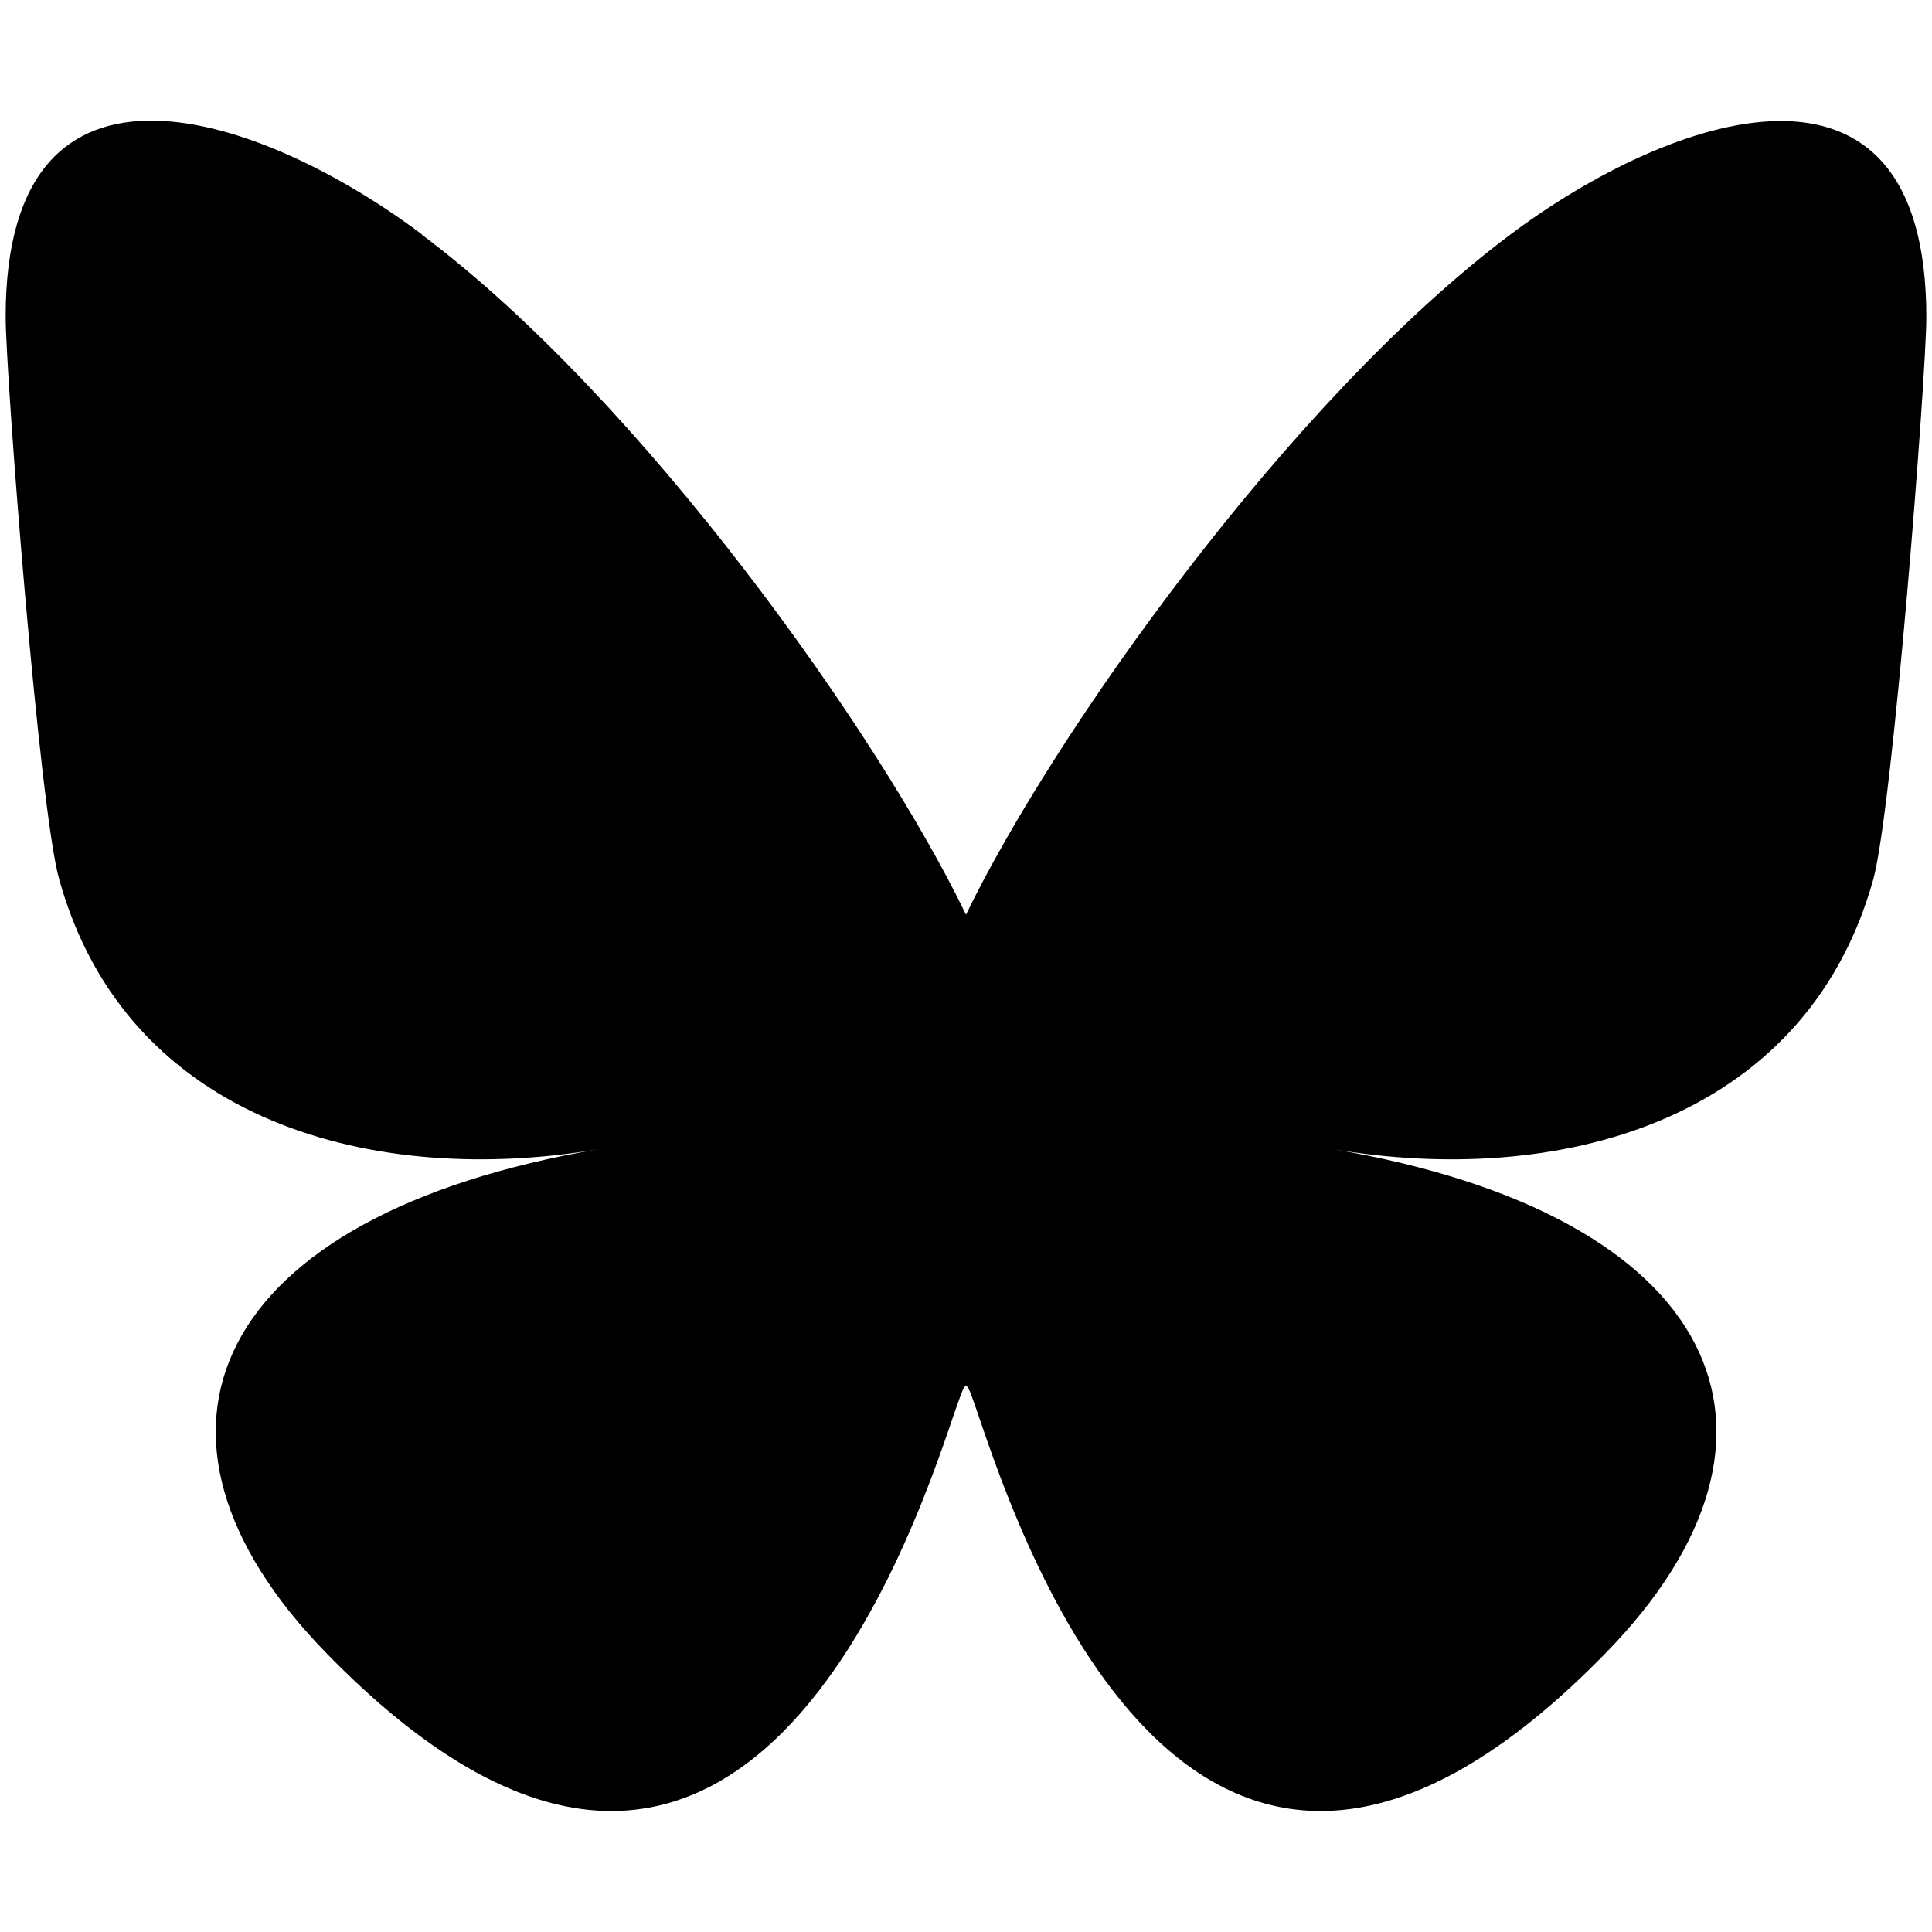
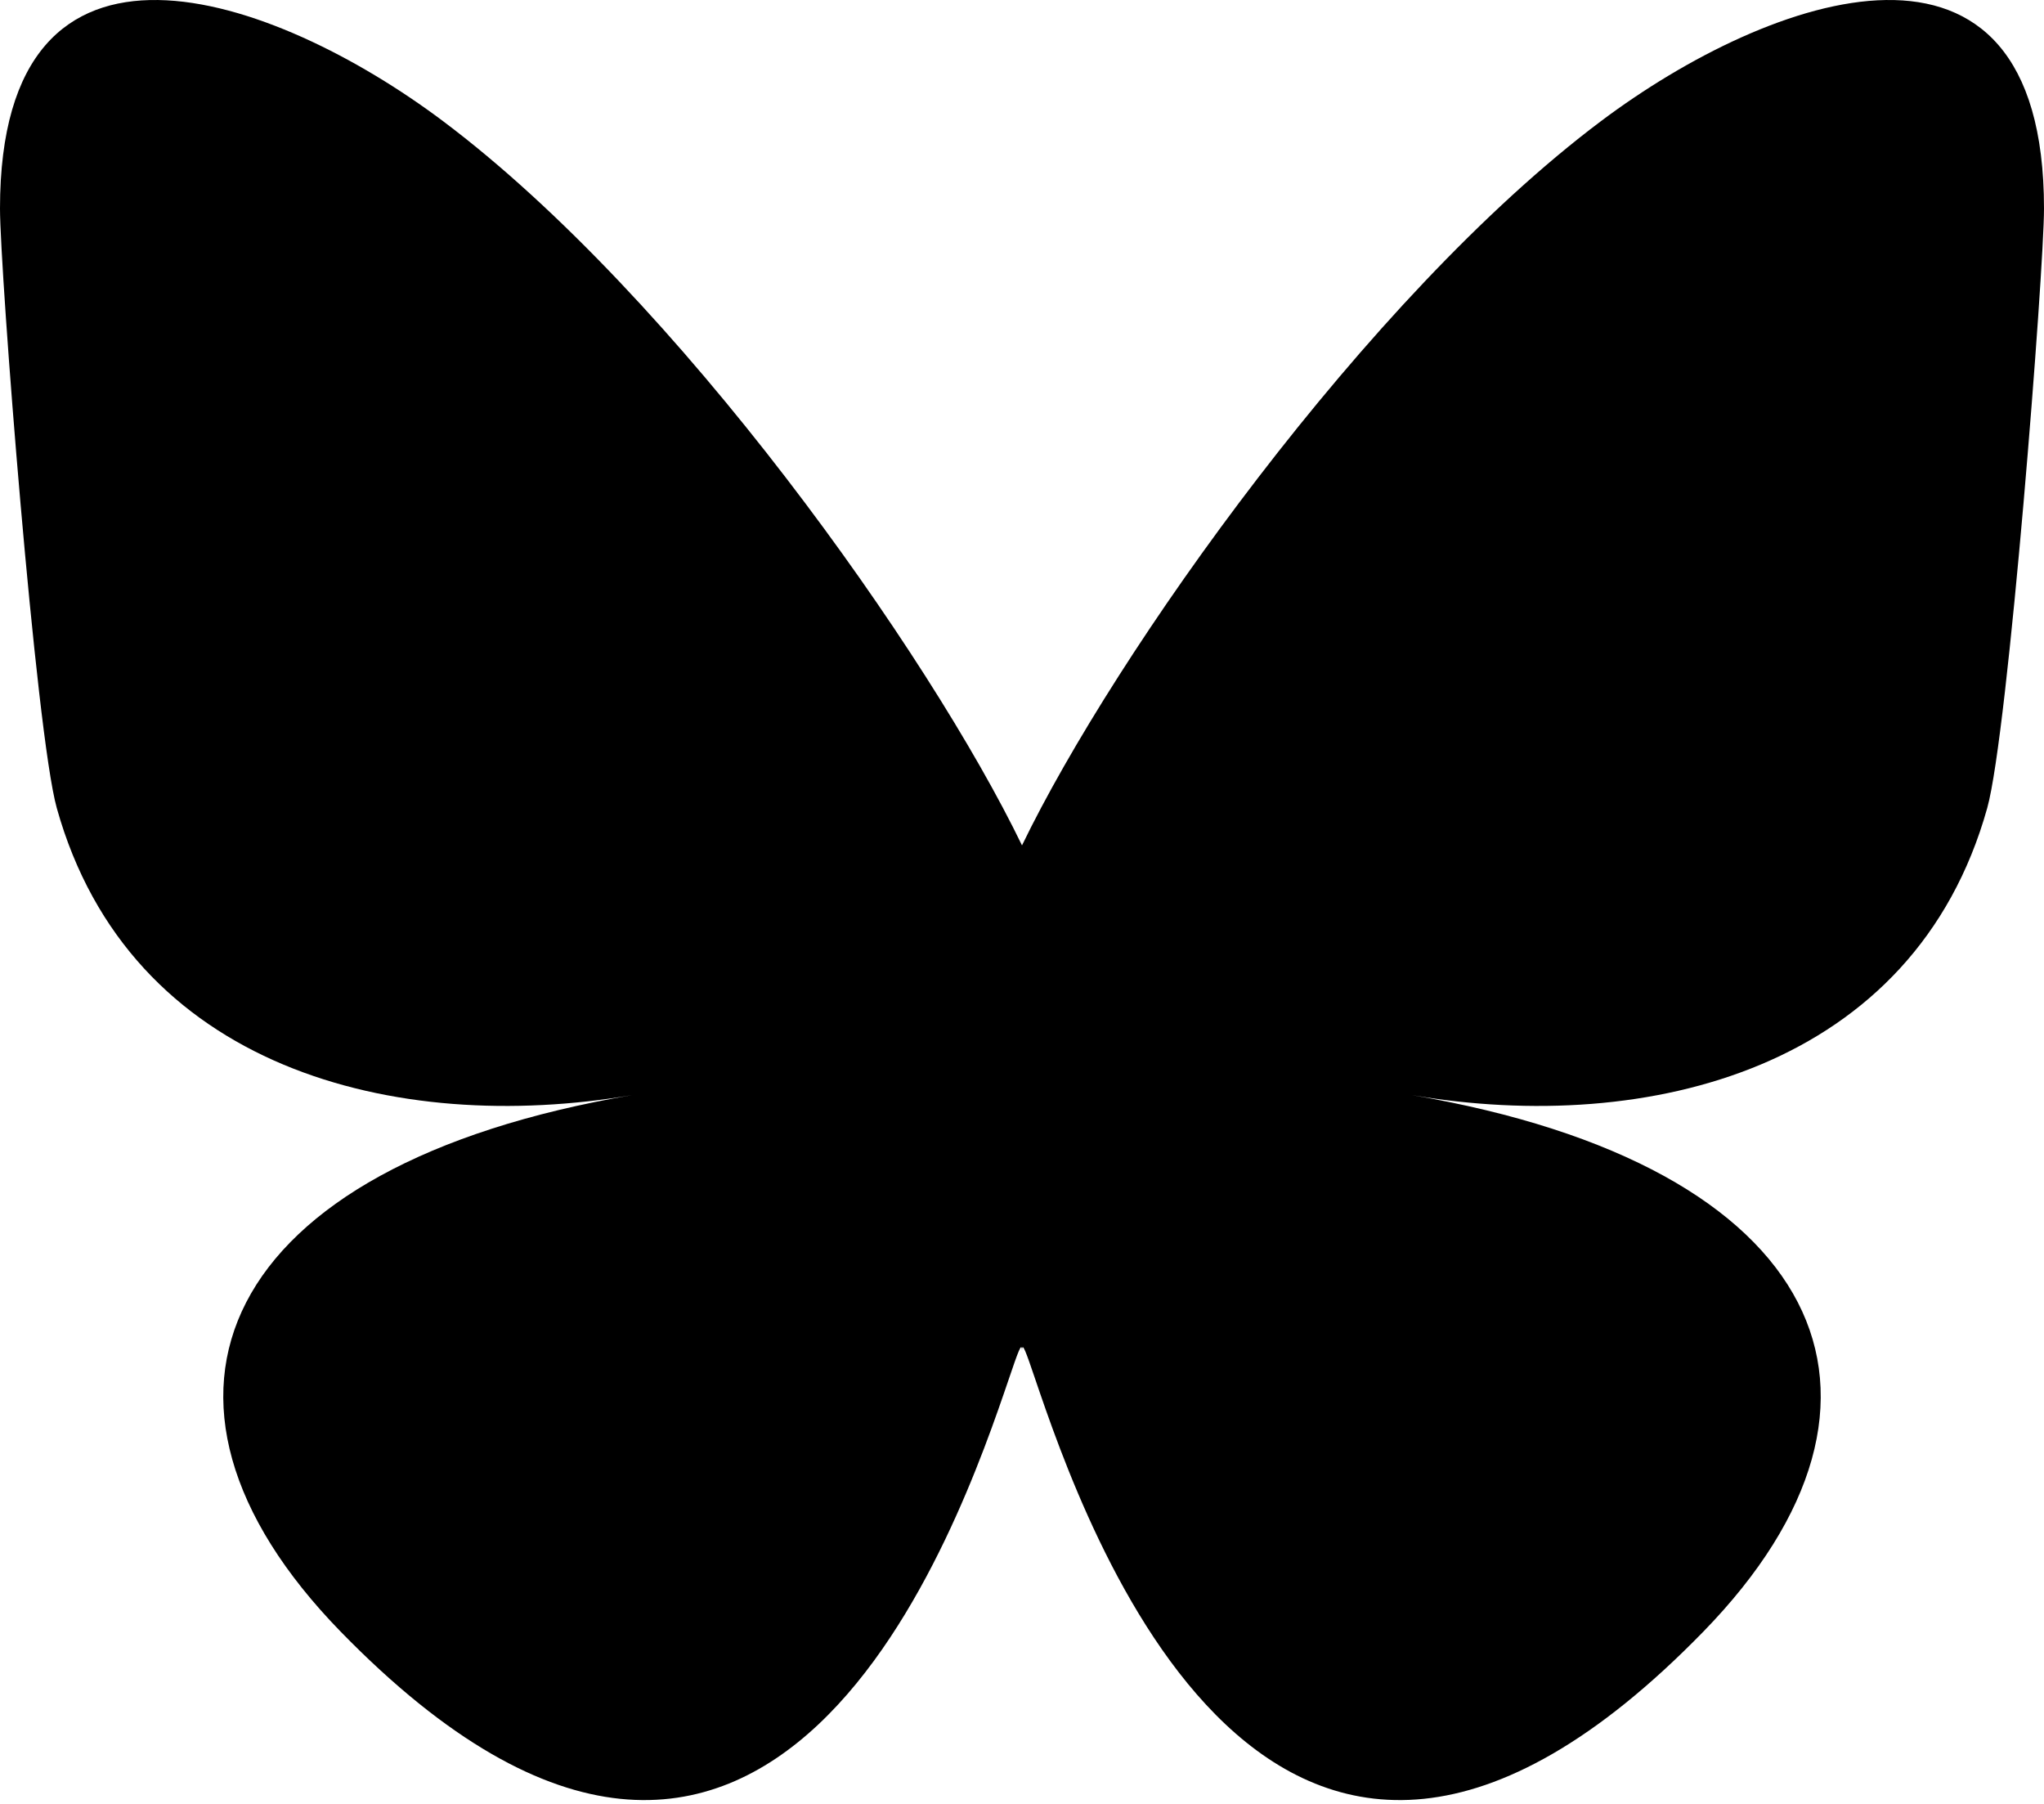
- <svg xmlns="http://www.w3.org/2000/svg" viewBox="0 0 512 512">
-   <path d="M111.8 62.2C170.2 105.9 233 194.7 256 242.4c23-47.6 85.8-136.4 144.2-180.2c42.1-31.6 110.3-56 110.3 21.8c0 15.5-8.9 130.5-14.1 149.2C478.2 298 412 314.6 353.1 304.5c102.9 17.5 129.1 75.5 72.5 133.5c-107.4 110.2-154.3-27.6-166.3-62.9l0 0c-1.7-4.9-2.6-7.8-3.3-7.8s-1.6 3-3.3 7.8l0 0c-12 35.3-59 173.1-166.3 62.9c-56.5-58-30.4-116 72.5-133.5C100 314.6 33.8 298 15.7 233.1C10.4 214.4 1.5 99.4 1.5 83.9c0-77.8 68.2-53.4 110.3-21.8z" />
+ <svg xmlns="http://www.w3.org/2000/svg" viewBox="0 0 568 501">
+   <path fill="currentColor" d="M123.121 33.664C188.241 82.553 258.281 181.681 284 234.873C309.719 181.681 379.759 82.553 444.879 33.664C491.866 -1.612 568 -28.906 568 57.946C568 75.292 558.055 203.659 552.222 224.501C531.947 296.954 458.067 315.434 392.347 304.249C507.222 323.8 536.444 388.56 473.333 453.32C353.473 576.312 301.061 422.461 287.631 383.039C285.169 375.812 284.017 372.431 284 375.306C283.983 372.431 282.831 375.812 280.369 383.039C266.939 422.461 214.527 576.312 94.667 453.32C31.556 388.56 60.778 323.8 175.653 304.249C109.933 315.434 36.053 296.954 15.778 224.501C9.945 203.659 0 75.292 0 57.946C0 -28.906 76.135 -1.612 123.121 33.664Z" />
</svg>
